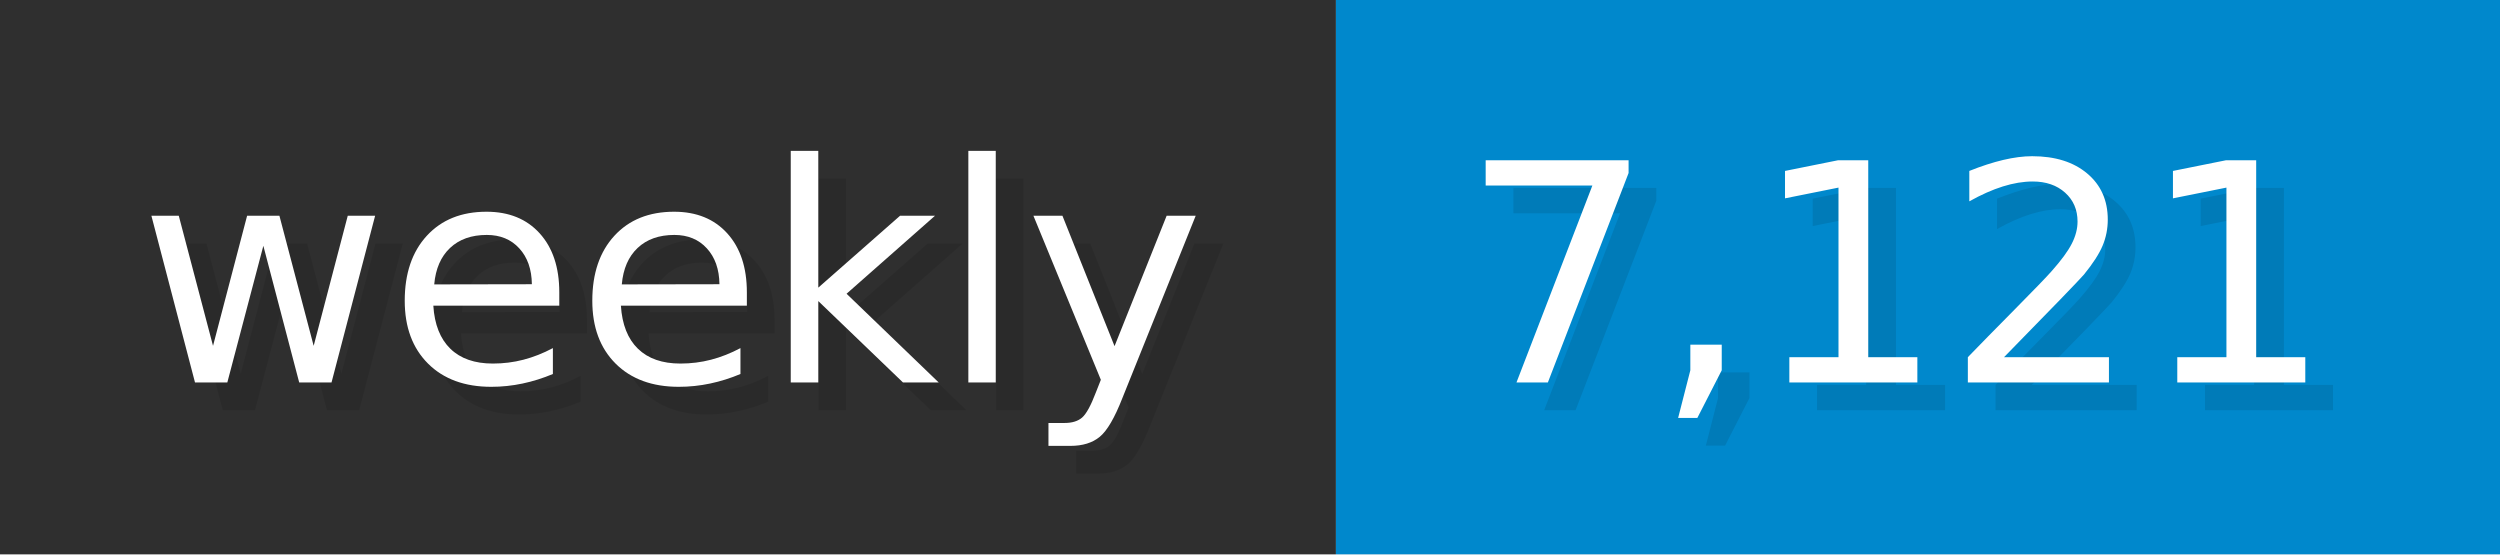
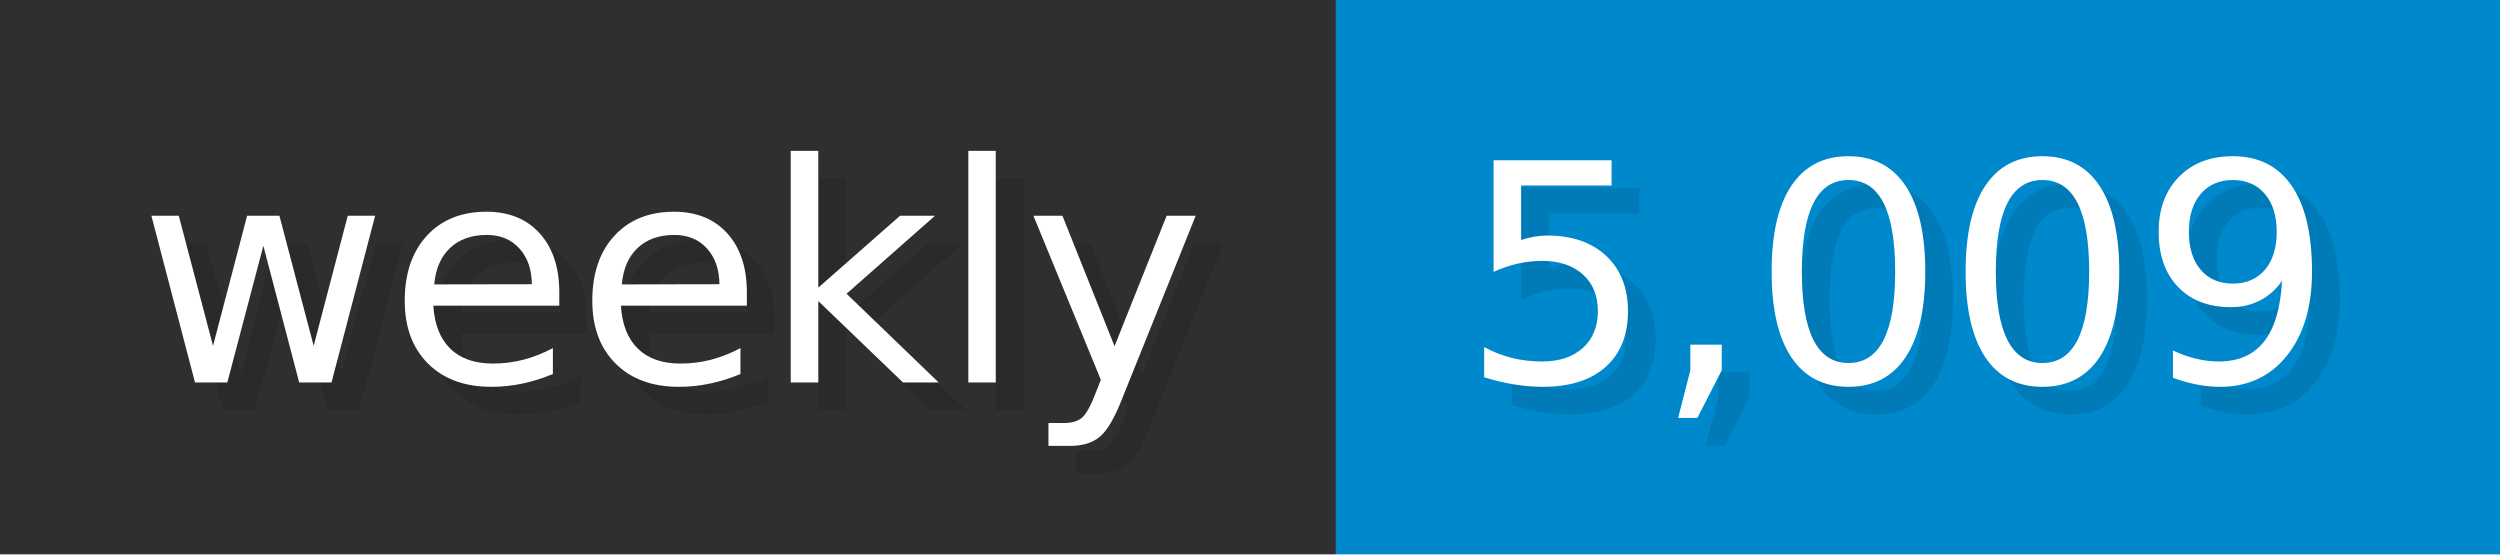
- <svg xmlns="http://www.w3.org/2000/svg" width="90.2" height="20" viewBox="0 0 902 200" role="img" aria-label="weekly: 7,121">
+ <svg xmlns="http://www.w3.org/2000/svg" width="90.2" height="20" viewBox="0 0 902 200" role="img" aria-label="weekly: 5,009">
  <g>
    <rect fill="#2F2F2F" width="482" height="200" />
    <rect fill="#08C" x="482" width="420" height="200" />
  </g>
  <g aria-hidden="true" fill="#fff" text-anchor="start" font-family="Verdana,DejaVu Sans,sans-serif" font-size="110">
    <text x="60" y="148" textLength="382" fill="#000" opacity="0.1">weekly</text>
    <text x="50" y="138" textLength="382">weekly</text>
-     <text x="537" y="148" textLength="320" fill="#000" opacity="0.1">7,121</text>
-     <text x="527" y="138" textLength="320">7,121</text>
+     <text x="537" y="148" textLength="320" fill="#000" opacity="0.1">5,009</text>
+     <text x="527" y="138" textLength="320">5,009</text>
  </g>
</svg>
